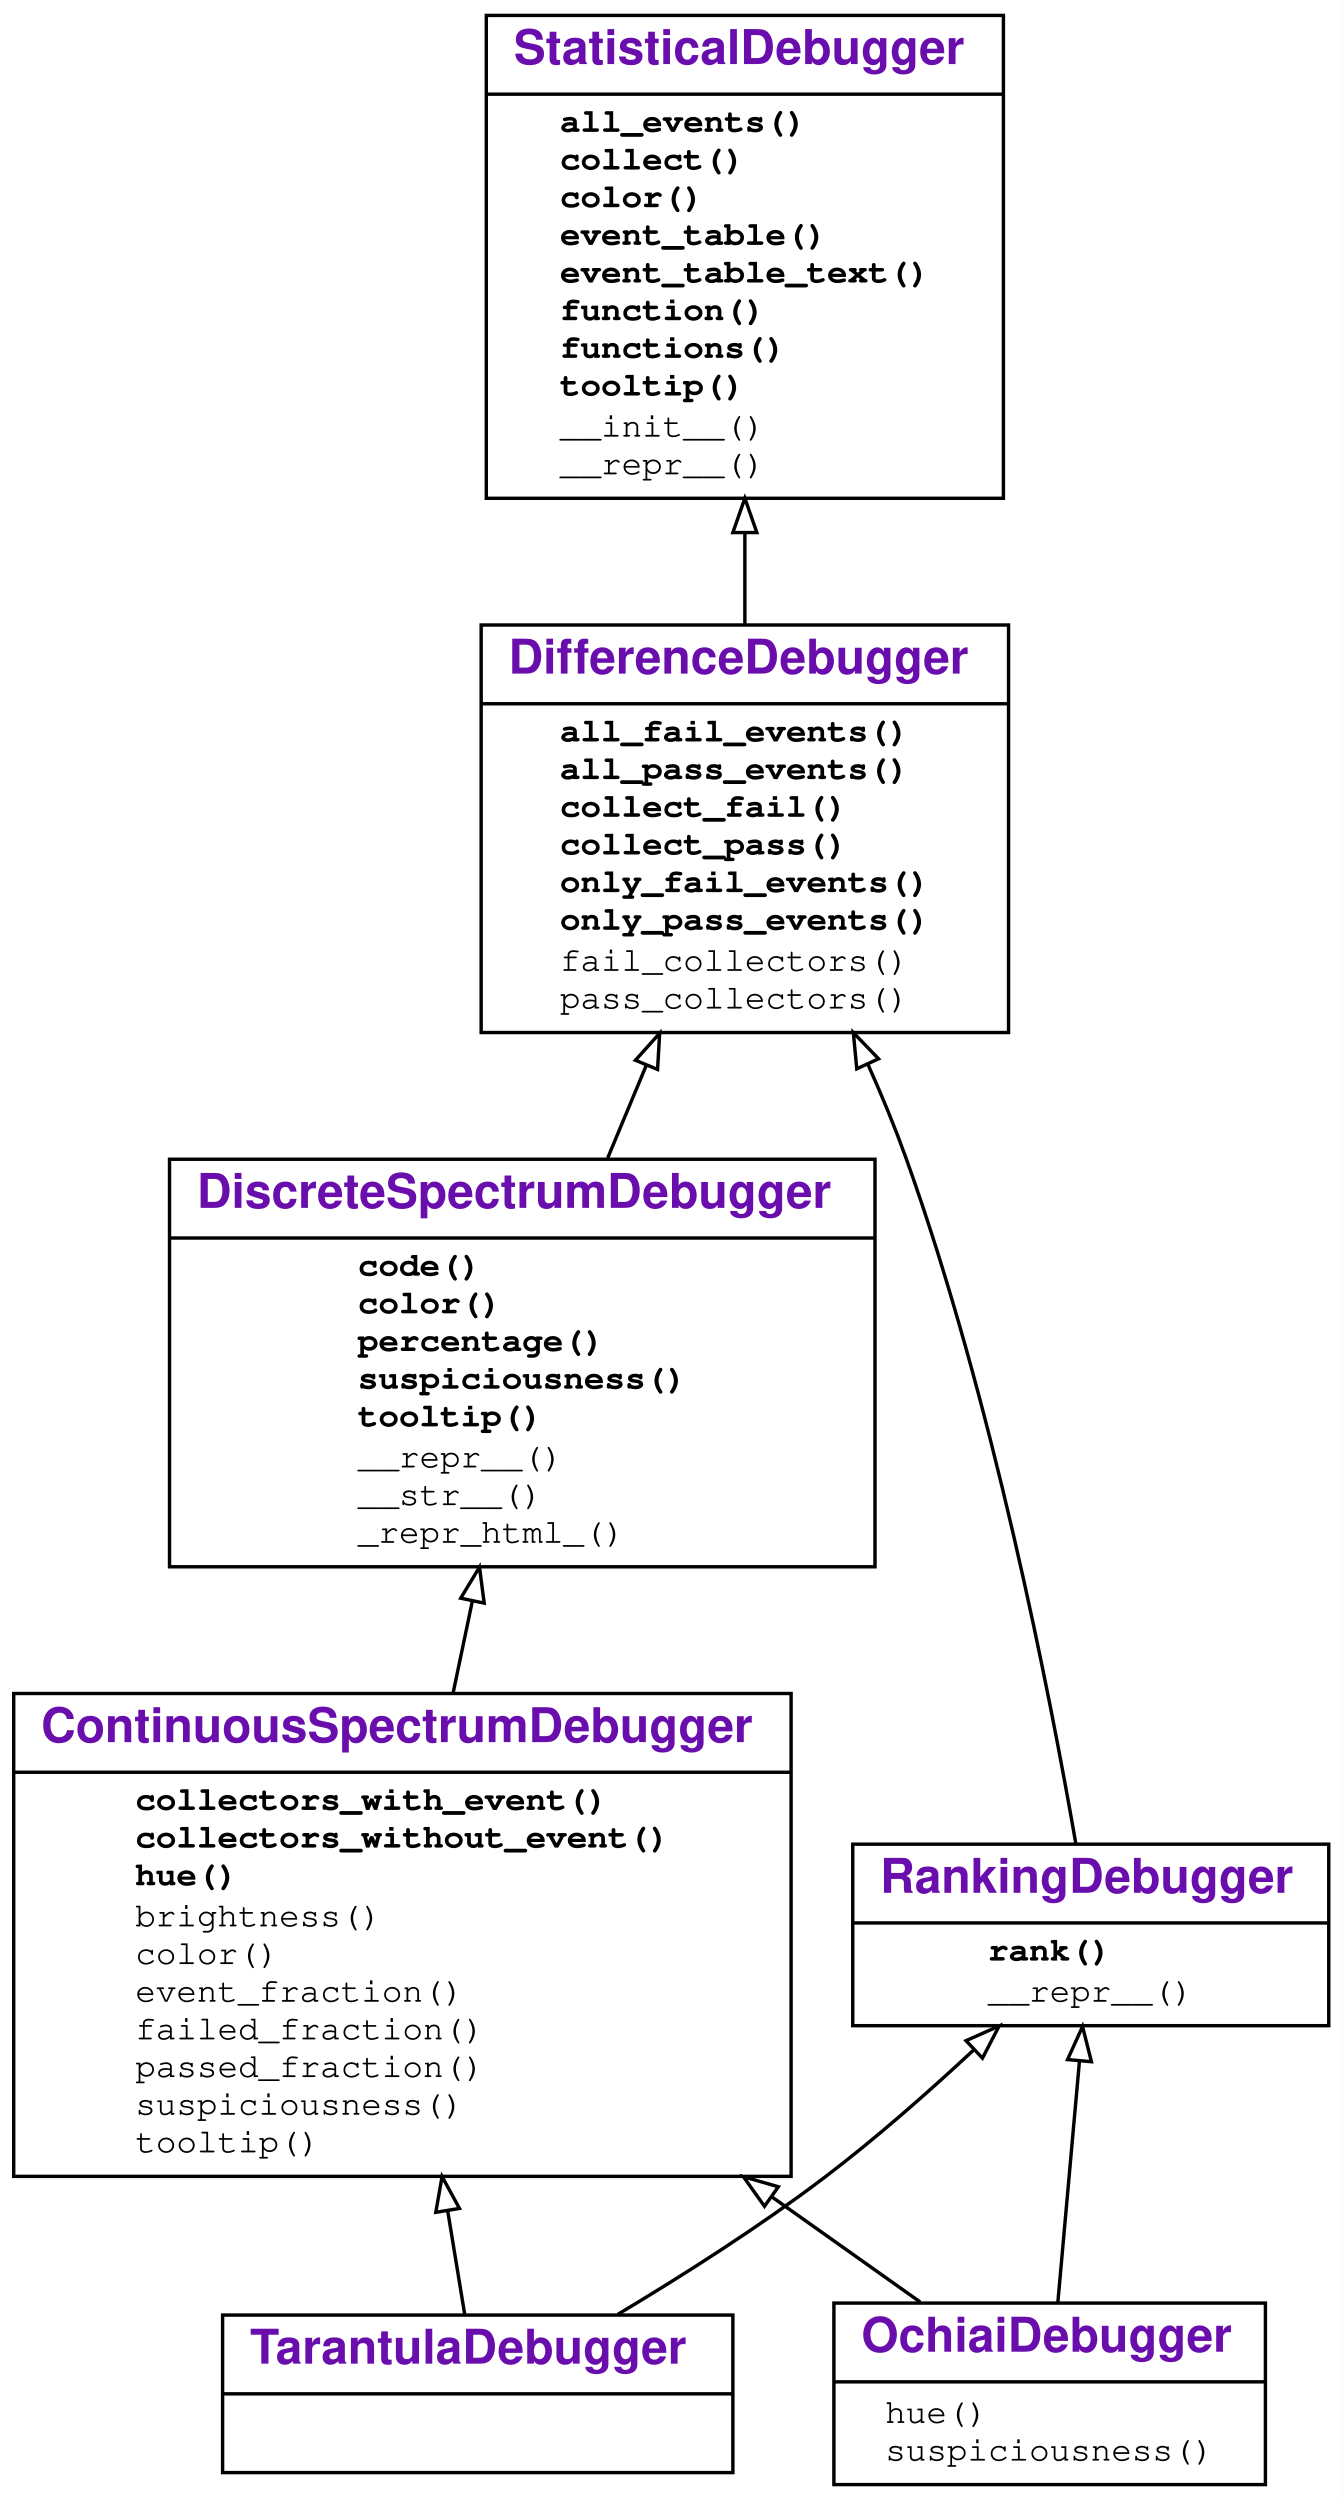
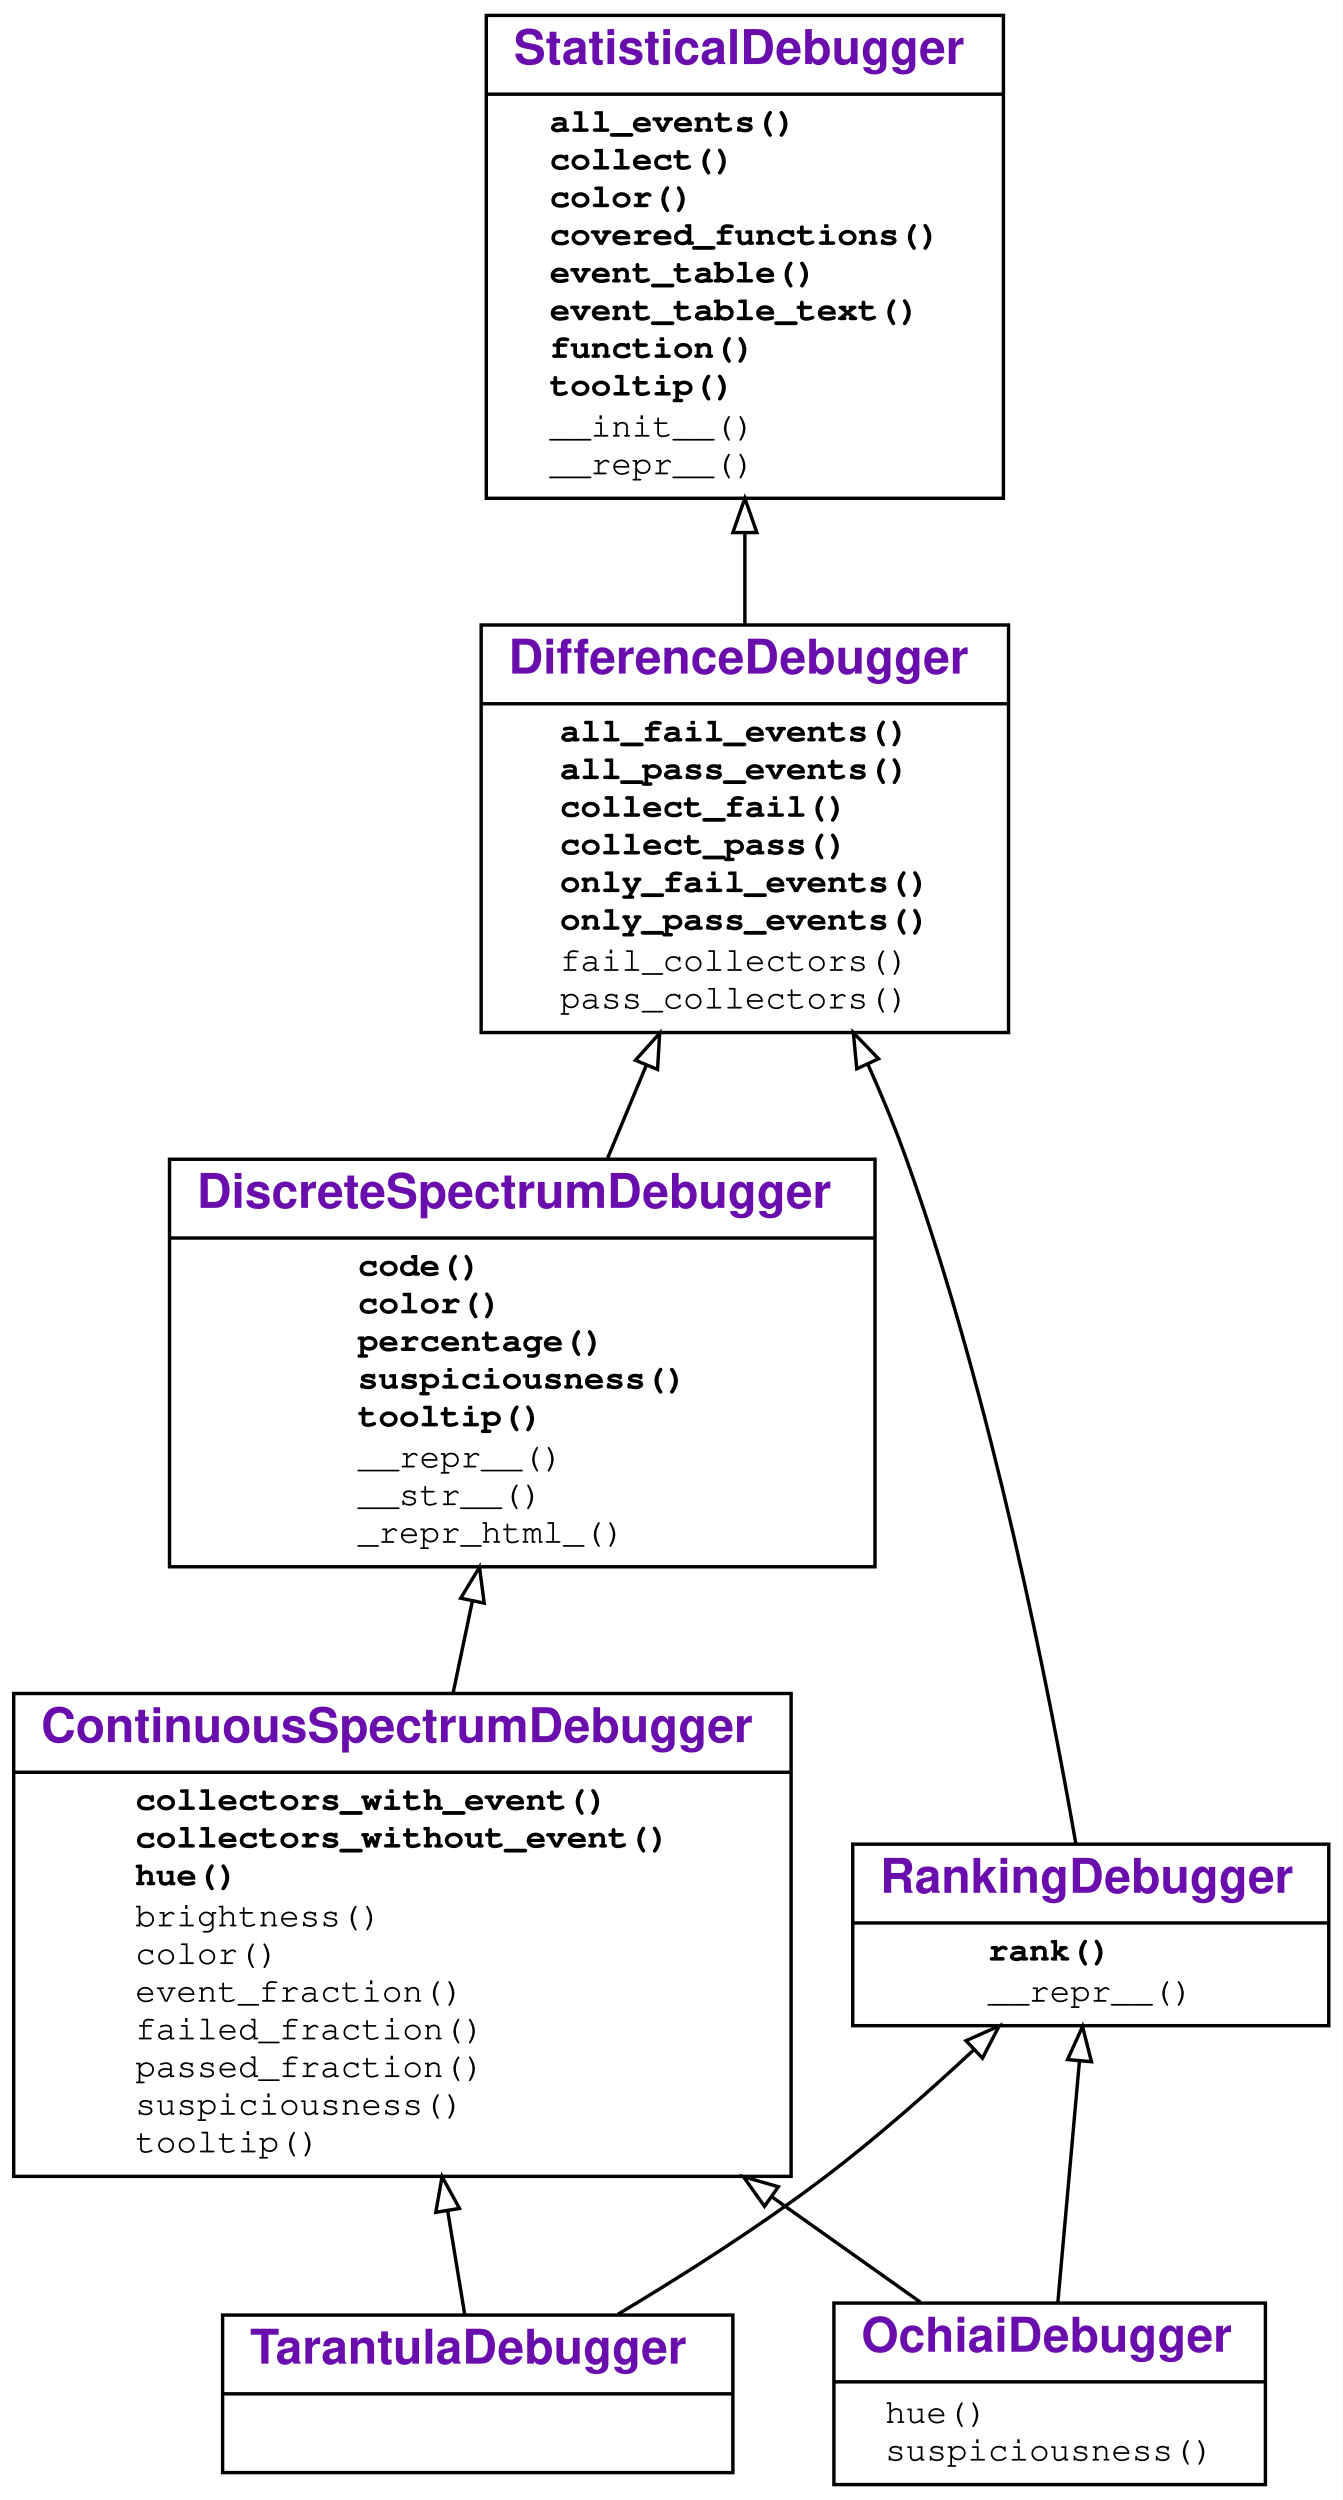
<svg xmlns="http://www.w3.org/2000/svg" xmlns:xlink="http://www.w3.org/1999/xlink" width="392pt" height="730pt" viewBox="0.00 0.00 392.00 730.00">
  <g id="graph0" class="graph" transform="scale(1 1) rotate(0) translate(4 726)">
    <g id="a_graph0">
      <a xlink:title="TarantulaDebugger class hierarchy">
        <polygon fill="#ffffff" stroke="transparent" points="-4,4 -4,-726 388,-726 388,4 -4,4" />
      </a>
    </g>
    <g id="node1" class="node">
      <g id="a_node1">
        <a xlink:href="#" xlink:title="class TarantulaDebugger">
          <polygon fill="none" stroke="#000000" points="61,-4 61,-50 210,-50 210,-4 61,-4" />
          <text text-anchor="start" x="69" y="-35.8" font-family="Raleway, Helvetica, Arial, sans-serif" font-weight="bold" font-size="14.00" fill="#6a0dad">TarantulaDebugger</text>
          <polyline fill="none" stroke="#000000" points="61,-27 210,-27 " />
          <text text-anchor="start" x="133.5" y="-11.8" font-family="Raleway, Helvetica, Arial, sans-serif" font-size="14.00" fill="#000000"> </text>
        </a>
      </g>
    </g>
    <g id="node2" class="node">
      <g id="a_node2">
        <a xlink:href="#" xlink:title="class ContinuousSpectrumDebugger">
          <polygon fill="none" stroke="#000000" points="0,-90.5 0,-231.5 227,-231.5 227,-90.5 0,-90.5" />
          <text text-anchor="start" x="8" y="-217.3" font-family="Raleway, Helvetica, Arial, sans-serif" font-weight="bold" font-size="14.00" fill="#6a0dad">ContinuousSpectrumDebugger</text>
          <polyline fill="none" stroke="#000000" points="0,-208.5 227,-208.5 " />
          <g id="a_node2_0">
            <a xlink:href="#" xlink:title="ContinuousSpectrumDebugger">
              <g id="a_node2_1">
                <a xlink:href="#" xlink:title="collectors_with_event(self, event, category):&#10;    Return all collectors in a category&#10;    that observed the given event.">
                  <text text-anchor="start" x="35.5" y="-197.5" font-family="'Fira Mono', 'Source Code Pro', 'Courier', monospace" font-weight="bold" font-size="10.00" fill="#000000">collectors_with_event()</text>
                </a>
              </g>
              <g id="a_node2_2">
                <a xlink:href="#" xlink:title="collectors_without_event(self, event, category):&#10;    Return all collectors in a category&#10;    that did not observe the given event.">
                  <text text-anchor="start" x="35.5" y="-186.5" font-family="'Fira Mono', 'Source Code Pro', 'Courier', monospace" font-weight="bold" font-size="10.00" fill="#000000">collectors_without_event()</text>
                </a>
              </g>
              <g id="a_node2_3">
                <a xlink:href="#" xlink:title="hue(self, line_number):&#10;    Return a color hue from 0.0 (red) to 1.0 (green).">
                  <text text-anchor="start" x="35.5" y="-175.5" font-family="'Fira Mono', 'Source Code Pro', 'Courier', monospace" font-weight="bold" font-size="10.00" fill="#000000">hue()</text>
                </a>
              </g>
              <g id="a_node2_4">
                <a xlink:href="#" xlink:title="brightness(self, line)">
                  <text text-anchor="start" x="35.5" y="-163.5" font-family="'Fira Mono', 'Source Code Pro', 'Courier', monospace" font-size="10.00" fill="#000000">brightness()</text>
                </a>
              </g>
              <g id="a_node2_5">
                <a xlink:href="#" xlink:title="color(self, event)">
                  <text text-anchor="start" x="35.5" y="-152.5" font-family="'Fira Mono', 'Source Code Pro', 'Courier', monospace" font-size="10.00" fill="#000000">color()</text>
                </a>
              </g>
              <g id="a_node2_6">
                <a xlink:href="#" xlink:title="event_fraction(self, event, category)">
                  <text text-anchor="start" x="35.5" y="-141.5" font-family="'Fira Mono', 'Source Code Pro', 'Courier', monospace" font-size="10.00" fill="#000000">event_fraction()</text>
                </a>
              </g>
              <g id="a_node2_7">
                <a xlink:href="#" xlink:title="failed_fraction(self, line_number)">
                  <text text-anchor="start" x="35.5" y="-130.5" font-family="'Fira Mono', 'Source Code Pro', 'Courier', monospace" font-size="10.00" fill="#000000">failed_fraction()</text>
                </a>
              </g>
              <g id="a_node2_8">
                <a xlink:href="#" xlink:title="passed_fraction(self, line_number)">
                  <text text-anchor="start" x="35.5" y="-119.5" font-family="'Fira Mono', 'Source Code Pro', 'Courier', monospace" font-size="10.00" fill="#000000">passed_fraction()</text>
                </a>
              </g>
              <g id="a_node2_9">
                <a xlink:href="#" xlink:title="suspiciousness(self, event)">
                  <text text-anchor="start" x="35.5" y="-108.5" font-family="'Fira Mono', 'Source Code Pro', 'Courier', monospace" font-size="10.00" fill="#000000">suspiciousness()</text>
                </a>
              </g>
              <g id="a_node2_10">
                <a xlink:href="#" xlink:title="tooltip(self, event)">
                  <text text-anchor="start" x="35.5" y="-97.5" font-family="'Fira Mono', 'Source Code Pro', 'Courier', monospace" font-size="10.00" fill="#000000">tooltip()</text>
                </a>
              </g>
            </a>
          </g>
        </a>
      </g>
    </g>
    <g id="edge1" class="edge">
      <path fill="none" stroke="#000000" d="M131.718,-50.035C130.274,-58.833 128.532,-69.44 126.706,-80.563" />
      <polygon fill="none" stroke="#000000" points="123.251,-80.003 125.085,-90.438 130.159,-81.137 123.251,-80.003" />
    </g>
    <g id="node6" class="node">
      <g id="a_node6">
        <a xlink:href="#" xlink:title="class RankingDebugger">
          <polygon fill="none" stroke="#000000" points="245,-134.5 245,-187.5 384,-187.5 384,-134.5 245,-134.5" />
          <text text-anchor="start" x="253" y="-173.3" font-family="Raleway, Helvetica, Arial, sans-serif" font-weight="bold" font-size="14.00" fill="#6a0dad">RankingDebugger</text>
          <polyline fill="none" stroke="#000000" points="245,-164.5 384,-164.5 " />
          <g id="a_node6_11">
            <a xlink:href="#" xlink:title="RankingDebugger">
              <g id="a_node6_12">
                <a xlink:href="#" xlink:title="rank(self):&#10;    Return a list of events, sorted by suspiciousness, highest first.">
                  <text text-anchor="start" x="284.5" y="-153.5" font-family="'Fira Mono', 'Source Code Pro', 'Courier', monospace" font-weight="bold" font-size="10.00" fill="#000000">rank()</text>
                </a>
              </g>
              <g id="a_node6_13">
                <a xlink:href="#" xlink:title="__repr__(self)">
                  <text text-anchor="start" x="284.5" y="-141.5" font-family="'Fira Mono', 'Source Code Pro', 'Courier', monospace" font-size="10.00" fill="#000000">__repr__()</text>
                </a>
              </g>
            </a>
          </g>
        </a>
      </g>
    </g>
    <g id="edge5" class="edge">
      <path fill="none" stroke="#000000" d="M176.423,-50.226C195.247,-61.483 217.553,-75.653 236.5,-90 251.511,-101.366 267.046,-115.055 280.263,-127.368" />
      <polygon fill="none" stroke="#000000" points="278.079,-130.118 287.756,-134.43 282.88,-125.024 278.079,-130.118" />
    </g>
    <g id="node3" class="node">
      <g id="a_node3">
        <a xlink:href="#" xlink:title="class DiscreteSpectrumDebugger">
          <polygon fill="none" stroke="#000000" points="45.5,-268.5 45.5,-387.5 251.5,-387.5 251.5,-268.5 45.5,-268.5" />
          <text text-anchor="start" x="53.5" y="-373.3" font-family="Raleway, Helvetica, Arial, sans-serif" font-weight="bold" font-size="14.00" fill="#6a0dad">DiscreteSpectrumDebugger</text>
          <polyline fill="none" stroke="#000000" points="45.5,-364.5 251.5,-364.5 " />
          <g id="a_node3_14">
            <a xlink:href="#" xlink:title="DiscreteSpectrumDebugger">
              <g id="a_node3_15">
                <a xlink:href="#" xlink:title="code(self, function=None, color=False, suspiciousness=False, line_numbers=True):&#10;    Print a listing of `function` (default: traced function).&#10;    If `color` is set, render as HTML, using suspiciousness colors.&#10;    If `suspiciousness` is set, include suspiciousness values.&#10;    If `line_numbers` is set, include line numbers.&#10;    ">
                  <text text-anchor="start" x="100.5" y="-353.5" font-family="'Fira Mono', 'Source Code Pro', 'Courier', monospace" font-weight="bold" font-size="10.00" fill="#000000">code()</text>
                </a>
              </g>
              <g id="a_node3_16">
                <a xlink:href="#" xlink:title="color(self, event):&#10;    Return a color for the given event.">
                  <text text-anchor="start" x="100.5" y="-342.5" font-family="'Fira Mono', 'Source Code Pro', 'Courier', monospace" font-weight="bold" font-size="10.00" fill="#000000">color()</text>
                </a>
              </g>
              <g id="a_node3_17">
                <a xlink:href="#" xlink:title="percentage(self, event):&#10;    Return the suspiciousness for the given event as percentage string">
                  <text text-anchor="start" x="100.5" y="-331.5" font-family="'Fira Mono', 'Source Code Pro', 'Courier', monospace" font-weight="bold" font-size="10.00" fill="#000000">percentage()</text>
                </a>
              </g>
              <g id="a_node3_18">
                <a xlink:href="#" xlink:title="suspiciousness(self, event):&#10;    Return a suspiciousness value [0, 1.0]&#10;    for the given event, or `None` if unknown">
                  <text text-anchor="start" x="100.5" y="-320.5" font-family="'Fira Mono', 'Source Code Pro', 'Courier', monospace" font-weight="bold" font-size="10.00" fill="#000000">suspiciousness()</text>
                </a>
              </g>
              <g id="a_node3_19">
                <a xlink:href="#" xlink:title="tooltip(self, event):&#10;    Return a tooltip for the given event.">
                  <text text-anchor="start" x="100.5" y="-309.5" font-family="'Fira Mono', 'Source Code Pro', 'Courier', monospace" font-weight="bold" font-size="10.00" fill="#000000">tooltip()</text>
                </a>
              </g>
              <g id="a_node3_20">
                <a xlink:href="#" xlink:title="__repr__(self)">
                  <text text-anchor="start" x="100.5" y="-297.5" font-family="'Fira Mono', 'Source Code Pro', 'Courier', monospace" font-size="10.00" fill="#000000">__repr__()</text>
                </a>
              </g>
              <g id="a_node3_21">
                <a xlink:href="#" xlink:title="__str__(self)">
                  <text text-anchor="start" x="100.5" y="-286.5" font-family="'Fira Mono', 'Source Code Pro', 'Courier', monospace" font-size="10.00" fill="#000000">__str__()</text>
                </a>
              </g>
              <g id="a_node3_22">
                <a xlink:href="#" xlink:title="_repr_html_(self)">
                  <text text-anchor="start" x="100.5" y="-275.5" font-family="'Fira Mono', 'Source Code Pro', 'Courier', monospace" font-size="10.00" fill="#000000">_repr_html_()</text>
                </a>
              </g>
            </a>
          </g>
        </a>
      </g>
    </g>
    <g id="edge2" class="edge">
      <path fill="none" stroke="#000000" d="M128.343,-231.823C130.198,-240.672 132.093,-249.715 133.943,-258.543" />
      <polygon fill="none" stroke="#000000" points="130.531,-259.327 136.008,-268.396 137.382,-257.891 130.531,-259.327" />
    </g>
    <g id="node4" class="node">
      <g id="a_node4">
        <a xlink:href="#" xlink:title="class DifferenceDebugger">
          <polygon fill="none" stroke="#000000" points="136.5,-424.5 136.5,-543.5 290.5,-543.5 290.5,-424.5 136.5,-424.5" />
          <text text-anchor="start" x="144.5" y="-529.3" font-family="Raleway, Helvetica, Arial, sans-serif" font-weight="bold" font-size="14.00" fill="#6a0dad">DifferenceDebugger</text>
          <polyline fill="none" stroke="#000000" points="136.5,-520.5 290.5,-520.5 " />
          <g id="a_node4_23">
            <a xlink:href="#" xlink:title="DifferenceDebugger">
              <g id="a_node4_24">
                <a xlink:href="#" xlink:title="all_fail_events(self):&#10;    Return all events observed in failing runs.">
                  <text text-anchor="start" x="159.5" y="-509.5" font-family="'Fira Mono', 'Source Code Pro', 'Courier', monospace" font-weight="bold" font-size="10.00" fill="#000000">all_fail_events()</text>
                </a>
              </g>
              <g id="a_node4_25">
                <a xlink:href="#" xlink:title="all_pass_events(self):&#10;    Return all events observed in passing runs.">
                  <text text-anchor="start" x="159.5" y="-498.5" font-family="'Fira Mono', 'Source Code Pro', 'Courier', monospace" font-weight="bold" font-size="10.00" fill="#000000">all_pass_events()</text>
                </a>
              </g>
              <g id="a_node4_26">
                <a xlink:href="#" xlink:title="collect_fail(self, *args):&#10;    Return a collector for failing runs.">
                  <text text-anchor="start" x="159.5" y="-487.5" font-family="'Fira Mono', 'Source Code Pro', 'Courier', monospace" font-weight="bold" font-size="10.00" fill="#000000">collect_fail()</text>
                </a>
              </g>
              <g id="a_node4_27">
                <a xlink:href="#" xlink:title="collect_pass(self, *args):&#10;    Return a collector for passing runs.">
                  <text text-anchor="start" x="159.5" y="-476.5" font-family="'Fira Mono', 'Source Code Pro', 'Courier', monospace" font-weight="bold" font-size="10.00" fill="#000000">collect_pass()</text>
                </a>
              </g>
              <g id="a_node4_28">
                <a xlink:href="#" xlink:title="only_fail_events(self):&#10;    Return all events observed only in failing runs.">
                  <text text-anchor="start" x="159.5" y="-465.5" font-family="'Fira Mono', 'Source Code Pro', 'Courier', monospace" font-weight="bold" font-size="10.00" fill="#000000">only_fail_events()</text>
                </a>
              </g>
              <g id="a_node4_29">
                <a xlink:href="#" xlink:title="only_pass_events(self):&#10;    Return all events observed only in passing runs.">
                  <text text-anchor="start" x="159.5" y="-454.5" font-family="'Fira Mono', 'Source Code Pro', 'Courier', monospace" font-weight="bold" font-size="10.00" fill="#000000">only_pass_events()</text>
                </a>
              </g>
              <g id="a_node4_30">
                <a xlink:href="#" xlink:title="fail_collectors(self)">
                  <text text-anchor="start" x="159.5" y="-442.5" font-family="'Fira Mono', 'Source Code Pro', 'Courier', monospace" font-size="10.00" fill="#000000">fail_collectors()</text>
                </a>
              </g>
              <g id="a_node4_31">
                <a xlink:href="#" xlink:title="pass_collectors(self)">
                  <text text-anchor="start" x="159.5" y="-431.5" font-family="'Fira Mono', 'Source Code Pro', 'Courier', monospace" font-size="10.00" fill="#000000">pass_collectors()</text>
                </a>
              </g>
            </a>
          </g>
        </a>
      </g>
    </g>
    <g id="edge3" class="edge">
      <path fill="none" stroke="#000000" d="M173.445,-387.868C177.138,-396.732 180.97,-405.927 184.733,-414.959" />
      <polygon fill="none" stroke="#000000" points="181.545,-416.408 188.622,-424.293 188.006,-413.716 181.545,-416.408" />
    </g>
    <g id="node5" class="node">
      <g id="a_node5">
        <a xlink:href="#" xlink:title="class StatisticalDebugger">
          <polygon fill="none" stroke="#000000" points="138,-580.5 138,-721.5 289,-721.5 289,-580.5 138,-580.5" />
          <text text-anchor="start" x="146" y="-707.3" font-family="Raleway, Helvetica, Arial, sans-serif" font-weight="bold" font-size="14.00" fill="#6a0dad">StatisticalDebugger</text>
          <polyline fill="none" stroke="#000000" points="138,-698.5 289,-698.5 " />
          <g id="a_node5_32">
            <a xlink:href="#" xlink:title="StatisticalDebugger">
              <g id="a_node5_33">
                <a xlink:href="#" xlink:title="all_events(self, outcome=None):&#10;    Return a set of all events observed.">
-                   <text text-anchor="start" x="159.5" y="-687.5" font-family="'Fira Mono', 'Source Code Pro', 'Courier', monospace" font-weight="bold" font-size="10.00" fill="#000000">all_events()</text>
+                   <text text-anchor="start" x="156.5" y="-687.5" font-family="'Fira Mono', 'Source Code Pro', 'Courier', monospace" font-weight="bold" font-size="10.00" fill="#000000">all_events()</text>
                </a>
              </g>
              <g id="a_node5_34">
                <a xlink:href="#" xlink:title="collect(self, outcome, *args, **kwargs):&#10;    Return a collector for the given outcome.&#10;    Additional args are passed to the collector.">
-                   <text text-anchor="start" x="159.5" y="-676.5" font-family="'Fira Mono', 'Source Code Pro', 'Courier', monospace" font-weight="bold" font-size="10.00" fill="#000000">collect()</text>
+                   <text text-anchor="start" x="156.5" y="-676.5" font-family="'Fira Mono', 'Source Code Pro', 'Courier', monospace" font-weight="bold" font-size="10.00" fill="#000000">collect()</text>
                </a>
              </g>
              <g id="a_node5_35">
                <a xlink:href="#" xlink:title="color(self, event):&#10;    Return a color for the given event, or None.&#10;    To be overloaded in subclasses.">
-                   <text text-anchor="start" x="159.5" y="-665.5" font-family="'Fira Mono', 'Source Code Pro', 'Courier', monospace" font-weight="bold" font-size="10.00" fill="#000000">color()</text>
+                   <text text-anchor="start" x="156.5" y="-665.5" font-family="'Fira Mono', 'Source Code Pro', 'Courier', monospace" font-weight="bold" font-size="10.00" fill="#000000">color()</text>
                </a>
              </g>
              <g id="a_node5_36">
+                 <a xlink:href="#" xlink:title="covered_functions(self):&#10;    Return the names of all functions observed">
+                   <text text-anchor="start" x="156.5" y="-654.5" font-family="'Fira Mono', 'Source Code Pro', 'Courier', monospace" font-weight="bold" font-size="10.00" fill="#000000">covered_functions()</text>
+                 </a>
+               </g>
+               <g id="a_node5_37">
                <a xlink:href="#" xlink:title="event_table(self, **_args):&#10;    Print out event table in Markdown format.">
-                   <text text-anchor="start" x="159.5" y="-654.5" font-family="'Fira Mono', 'Source Code Pro', 'Courier', monospace" font-weight="bold" font-size="10.00" fill="#000000">event_table()</text>
-                 </a>
-               </g>
-               <g id="a_node5_37">
+                   <text text-anchor="start" x="156.5" y="-643.5" font-family="'Fira Mono', 'Source Code Pro', 'Courier', monospace" font-weight="bold" font-size="10.00" fill="#000000">event_table()</text>
+                 </a>
+               </g>
+               <g id="a_node5_38">
                <a xlink:href="#" xlink:title="event_table_text(self, args=False, color=False):&#10;    Print out a table of events observed.&#10;    If args is set, use arguments as headers.&#10;    If color is set, use colors.">
-                   <text text-anchor="start" x="159.5" y="-643.5" font-family="'Fira Mono', 'Source Code Pro', 'Courier', monospace" font-weight="bold" font-size="10.00" fill="#000000">event_table_text()</text>
-                 </a>
-               </g>
-               <g id="a_node5_38">
-                 <a xlink:href="#" xlink:title="function(self):&#10;    Return the function from the events observed,&#10;    or None if ambiguous">
-                   <text text-anchor="start" x="159.5" y="-632.5" font-family="'Fira Mono', 'Source Code Pro', 'Courier', monospace" font-weight="bold" font-size="10.00" fill="#000000">function()</text>
+                   <text text-anchor="start" x="156.5" y="-632.5" font-family="'Fira Mono', 'Source Code Pro', 'Courier', monospace" font-weight="bold" font-size="10.00" fill="#000000">event_table_text()</text>
                </a>
              </g>
              <g id="a_node5_39">
-                 <a xlink:href="#" xlink:title="functions(self):&#10;    Return set of functions from events observed">
-                   <text text-anchor="start" x="159.5" y="-621.5" font-family="'Fira Mono', 'Source Code Pro', 'Courier', monospace" font-weight="bold" font-size="10.00" fill="#000000">functions()</text>
+                 <a xlink:href="#" xlink:title="function(self):&#10;    Return the entry function from the events observed,&#10;    or None if ambiguous">
+                   <text text-anchor="start" x="156.5" y="-621.5" font-family="'Fira Mono', 'Source Code Pro', 'Courier', monospace" font-weight="bold" font-size="10.00" fill="#000000">function()</text>
                </a>
              </g>
              <g id="a_node5_40">
                <a xlink:href="#" xlink:title="tooltip(self, event):&#10;    Return a tooltip string for the given event, or None.&#10;    To be overloaded in subclasses.">
-                   <text text-anchor="start" x="159.5" y="-610.5" font-family="'Fira Mono', 'Source Code Pro', 'Courier', monospace" font-weight="bold" font-size="10.00" fill="#000000">tooltip()</text>
+                   <text text-anchor="start" x="156.5" y="-610.5" font-family="'Fira Mono', 'Source Code Pro', 'Courier', monospace" font-weight="bold" font-size="10.00" fill="#000000">tooltip()</text>
                </a>
              </g>
              <g id="a_node5_41">
                <a xlink:href="#" xlink:title="__init__(self, collector_class, log=False)">
-                   <text text-anchor="start" x="159.5" y="-598.5" font-family="'Fira Mono', 'Source Code Pro', 'Courier', monospace" font-size="10.00" fill="#000000">__init__()</text>
+                   <text text-anchor="start" x="156.5" y="-598.5" font-family="'Fira Mono', 'Source Code Pro', 'Courier', monospace" font-size="10.00" fill="#000000">__init__()</text>
                </a>
              </g>
              <g id="a_node5_42">
                <a xlink:href="#" xlink:title="__repr__(self)">
-                   <text text-anchor="start" x="159.5" y="-587.5" font-family="'Fira Mono', 'Source Code Pro', 'Courier', monospace" font-size="10.00" fill="#000000">__repr__()</text>
+                   <text text-anchor="start" x="156.5" y="-587.5" font-family="'Fira Mono', 'Source Code Pro', 'Courier', monospace" font-size="10.00" fill="#000000">__repr__()</text>
                </a>
              </g>
            </a>
          </g>
        </a>
      </g>
    </g>
    <g id="edge4" class="edge">
      <path fill="none" stroke="#000000" d="M213.5,-543.819C213.5,-552.455 213.5,-561.46 213.5,-570.419" />
      <polygon fill="none" stroke="#000000" points="210,-570.494 213.5,-580.494 217,-570.494 210,-570.494" />
    </g>
    <g id="edge6" class="edge">
      <path fill="none" stroke="#000000" d="M310.122,-187.768C302.645,-230.796 285.736,-317.649 260.5,-388 257.291,-396.945 253.486,-406.153 249.45,-415.161" />
      <polygon fill="none" stroke="#000000" points="246.174,-413.908 245.177,-424.456 252.534,-416.832 246.174,-413.908" />
    </g>
    <g id="node7" class="node">
      <g id="a_node7">
        <a xlink:href="#" xlink:title="class OchiaiDebugger">
          <polygon fill="none" stroke="#000000" points="239.5,-.5 239.5,-53.5 365.5,-53.5 365.5,-.5 239.5,-.5" />
          <text text-anchor="start" x="247.5" y="-39.3" font-family="Raleway, Helvetica, Arial, sans-serif" font-weight="bold" font-size="14.00" fill="#6a0dad">OchiaiDebugger</text>
          <polyline fill="none" stroke="#000000" points="239.5,-30.5 365.5,-30.5 " />
          <g id="a_node7_43">
            <a xlink:href="#" xlink:title="OchiaiDebugger">
              <g id="a_node7_44">
                <a xlink:href="#" xlink:title="hue(self, event)">
                  <text text-anchor="start" x="254.5" y="-18.5" font-family="'Fira Mono', 'Source Code Pro', 'Courier', monospace" font-size="10.00" fill="#000000">hue()</text>
                </a>
              </g>
              <g id="a_node7_45">
                <a xlink:href="#" xlink:title="suspiciousness(self, event)">
                  <text text-anchor="start" x="254.5" y="-7.5" font-family="'Fira Mono', 'Source Code Pro', 'Courier', monospace" font-size="10.00" fill="#000000">suspiciousness()</text>
                </a>
              </g>
            </a>
          </g>
        </a>
      </g>
    </g>
    <g id="edge7" class="edge">
      <path fill="none" stroke="#000000" d="M264.707,-53.795C251.864,-62.9 236.804,-73.578 221.256,-84.602" />
      <polygon fill="none" stroke="#000000" points="219.223,-81.753 213.089,-90.392 223.271,-87.463 219.223,-81.753" />
    </g>
    <g id="edge8" class="edge">
      <path fill="none" stroke="#000000" d="M304.899,-53.795C306.706,-73.971 309.204,-101.865 311.199,-124.143" />
      <polygon fill="none" stroke="#000000" points="307.726,-124.604 312.105,-134.252 314.699,-123.979 307.726,-124.604" />
    </g>
  </g>
</svg>
